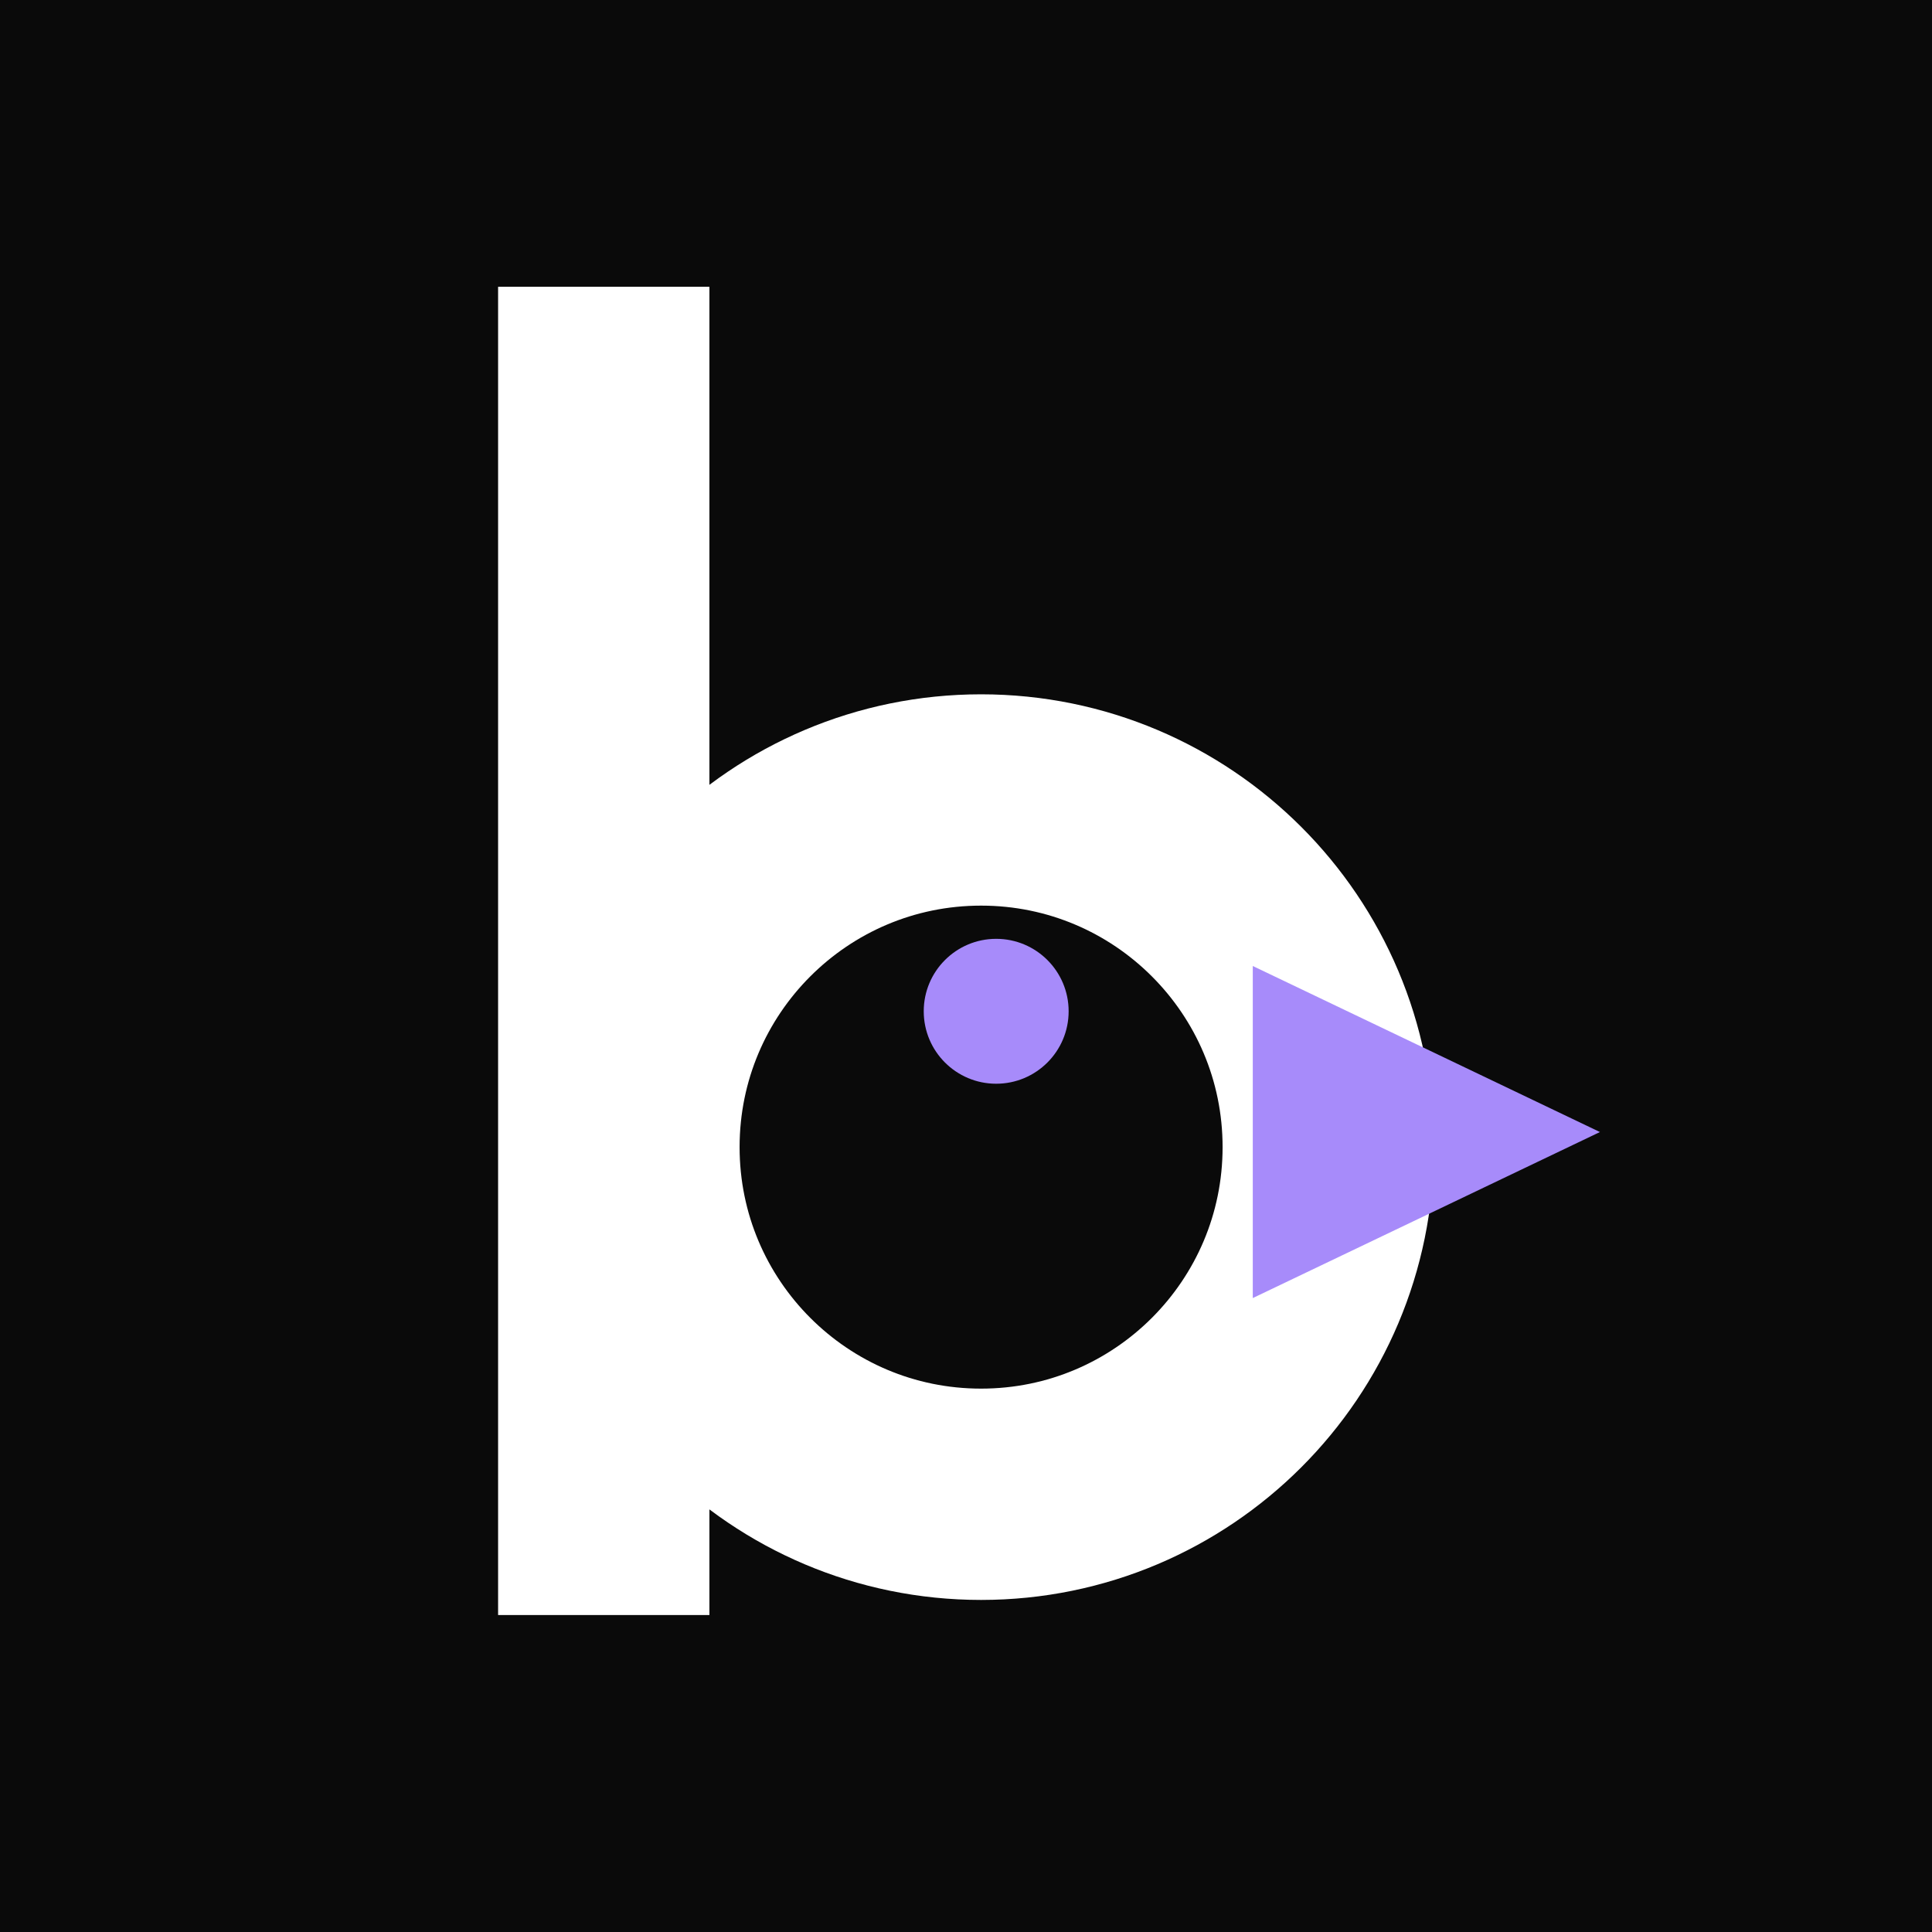
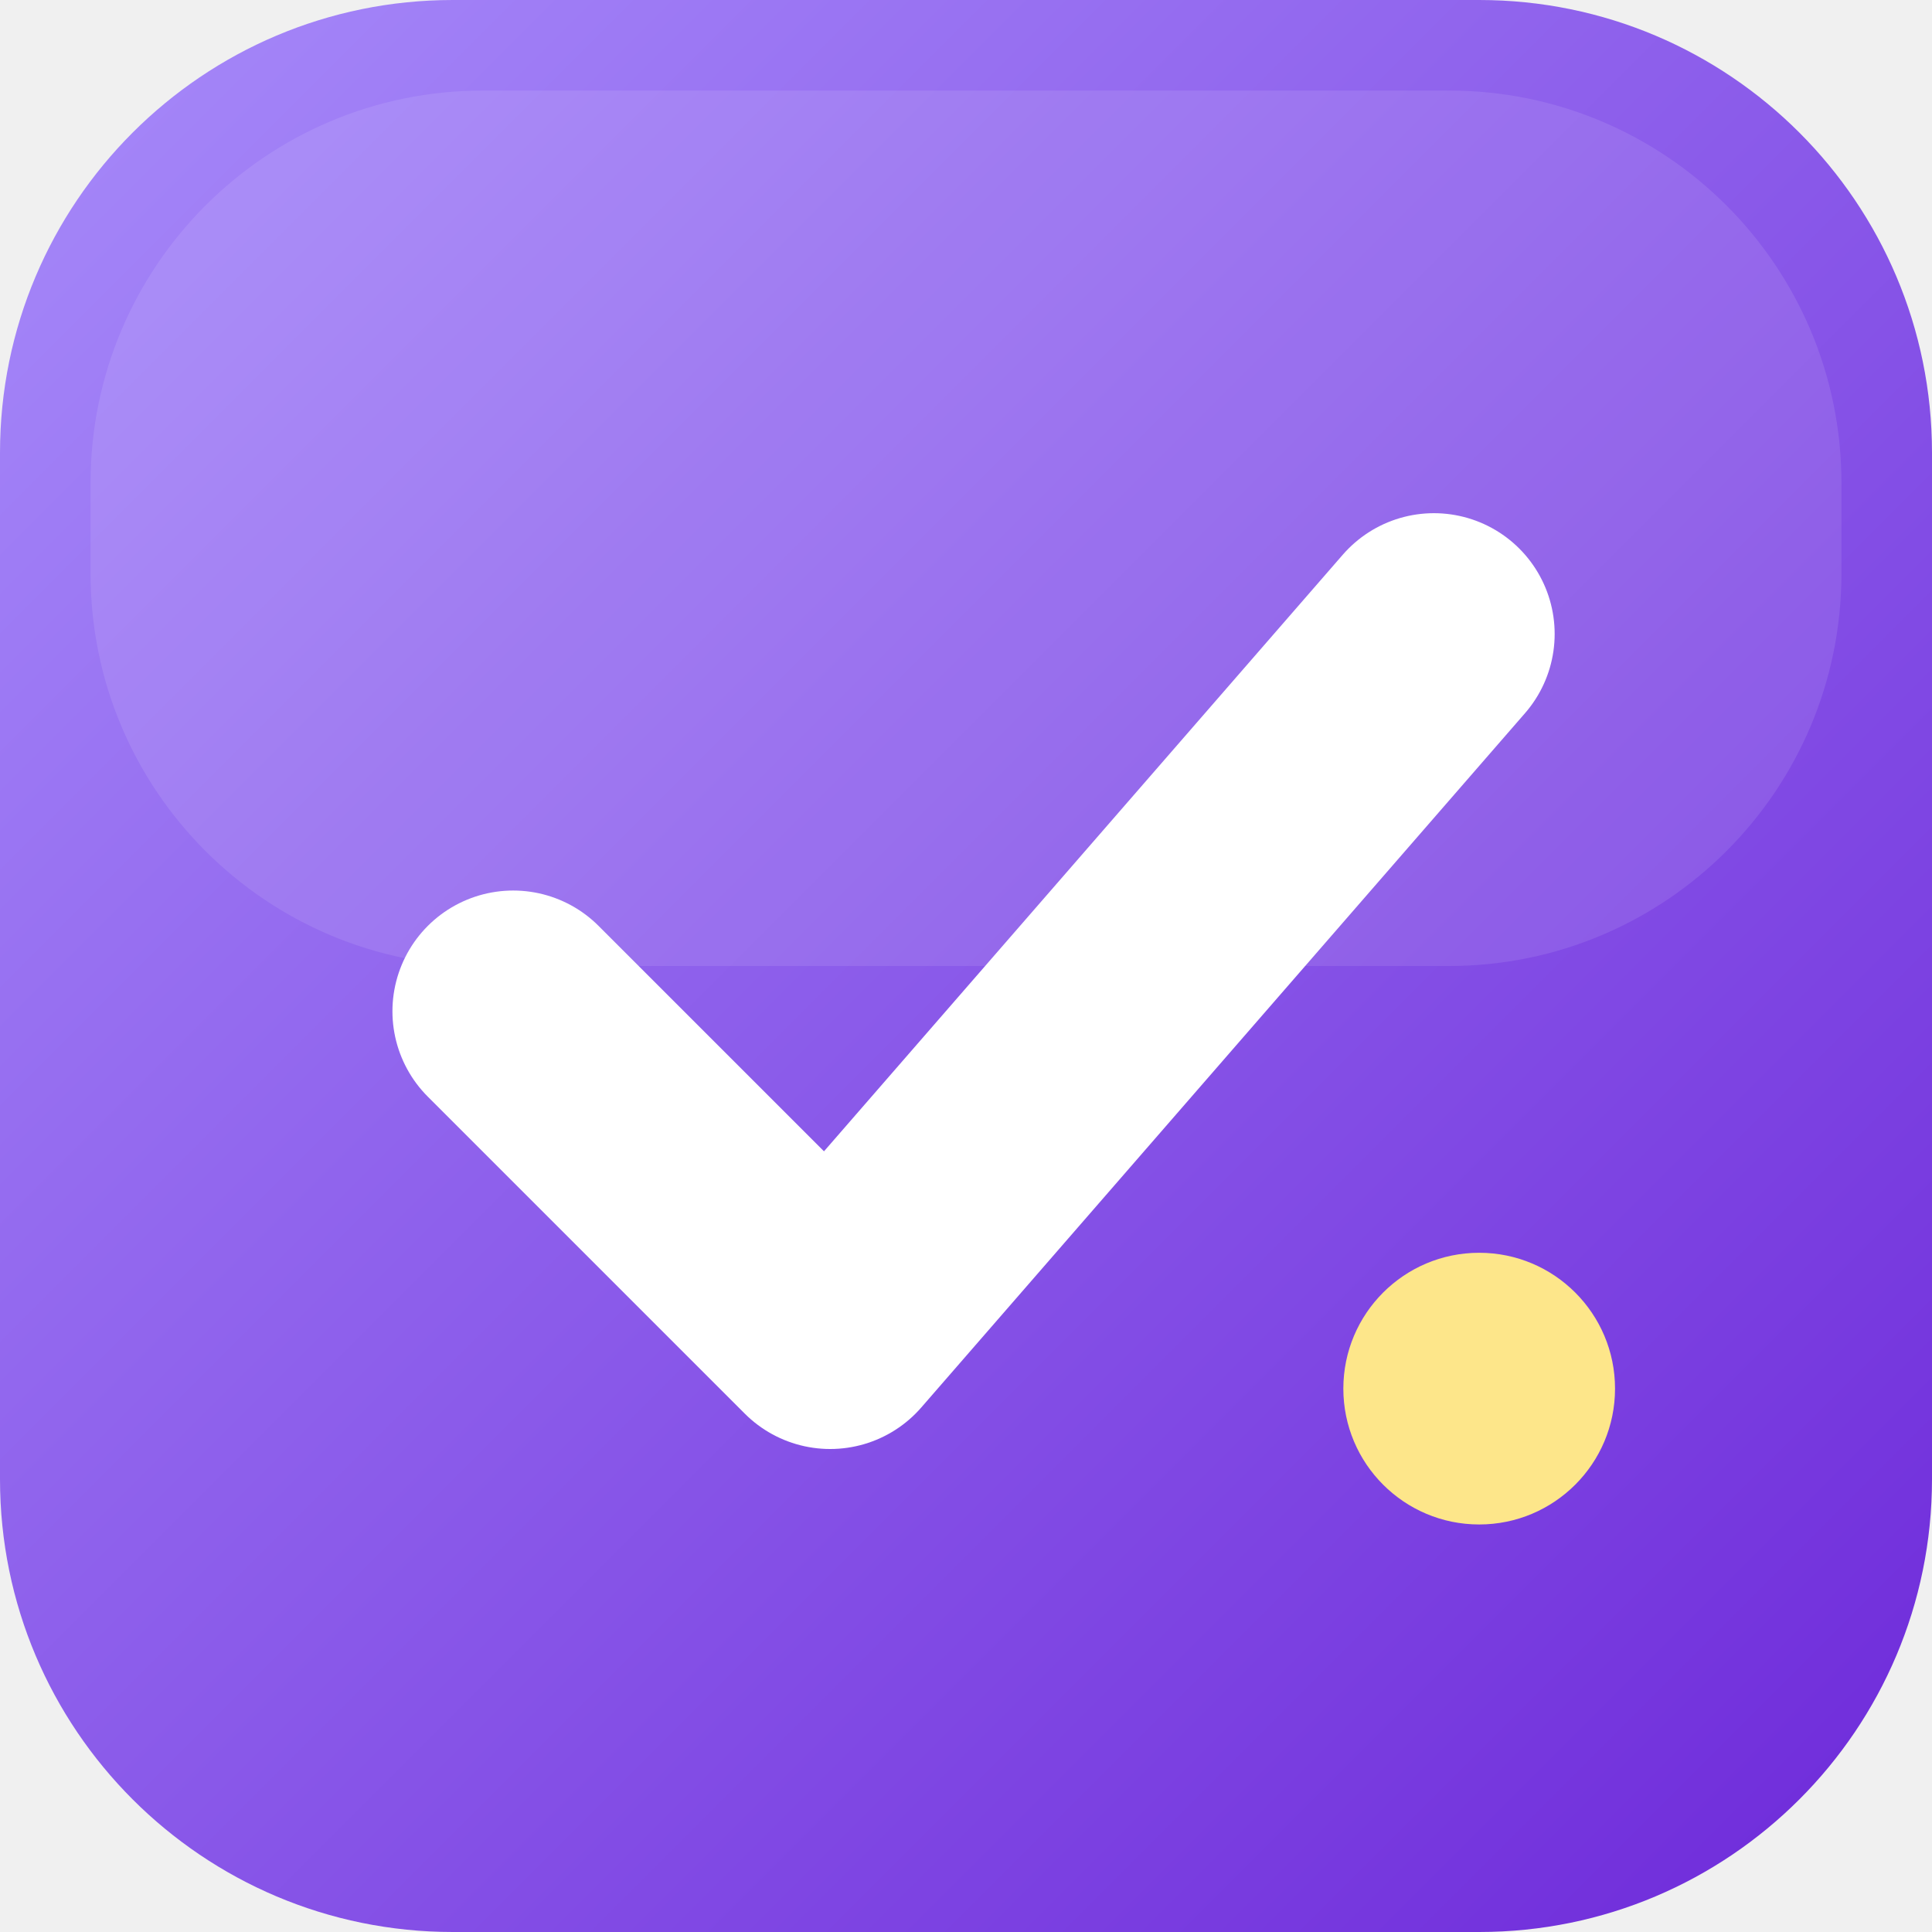
<svg xmlns="http://www.w3.org/2000/svg" viewBox="0 0 64 64">
-   <rect width="64" height="64" fill="#0a0a0a" />
-   <path d="M20 13v37" stroke="#fff" stroke-width="7" stroke-linecap="square" />
-   <circle cx="32.5" cy="38" r="11.5" fill="none" stroke="#fff" stroke-width="7" />
-   <path d="M41.5 32 53 37.5 41.5 43Z" fill="#a78bfa" />
-   <circle cx="33" cy="33.5" r="2.4" fill="#a78bfa" />
+   <defs>
+     <linearGradient id="g" x1="0" y1="0" x2="1" y2="1">
+       <stop offset="0" stop-color="#a78bfa" />
+       <stop offset="1" stop-color="#6d28d9" />
+     </linearGradient>
+   </defs>
+   <rect width="64" height="64" rx="15" fill="url(#g)" />
+   <rect x="3" y="3" width="58" height="29" rx="13" fill="#fff" opacity=".10" />
+   <path d="M17 33.5 27.5 44 47.5 21" fill="none" stroke="#fff" stroke-width="8" stroke-linecap="round" stroke-linejoin="round" />
+   <circle cx="49" cy="46" r="4.5" fill="#fde68a" />
</svg>
